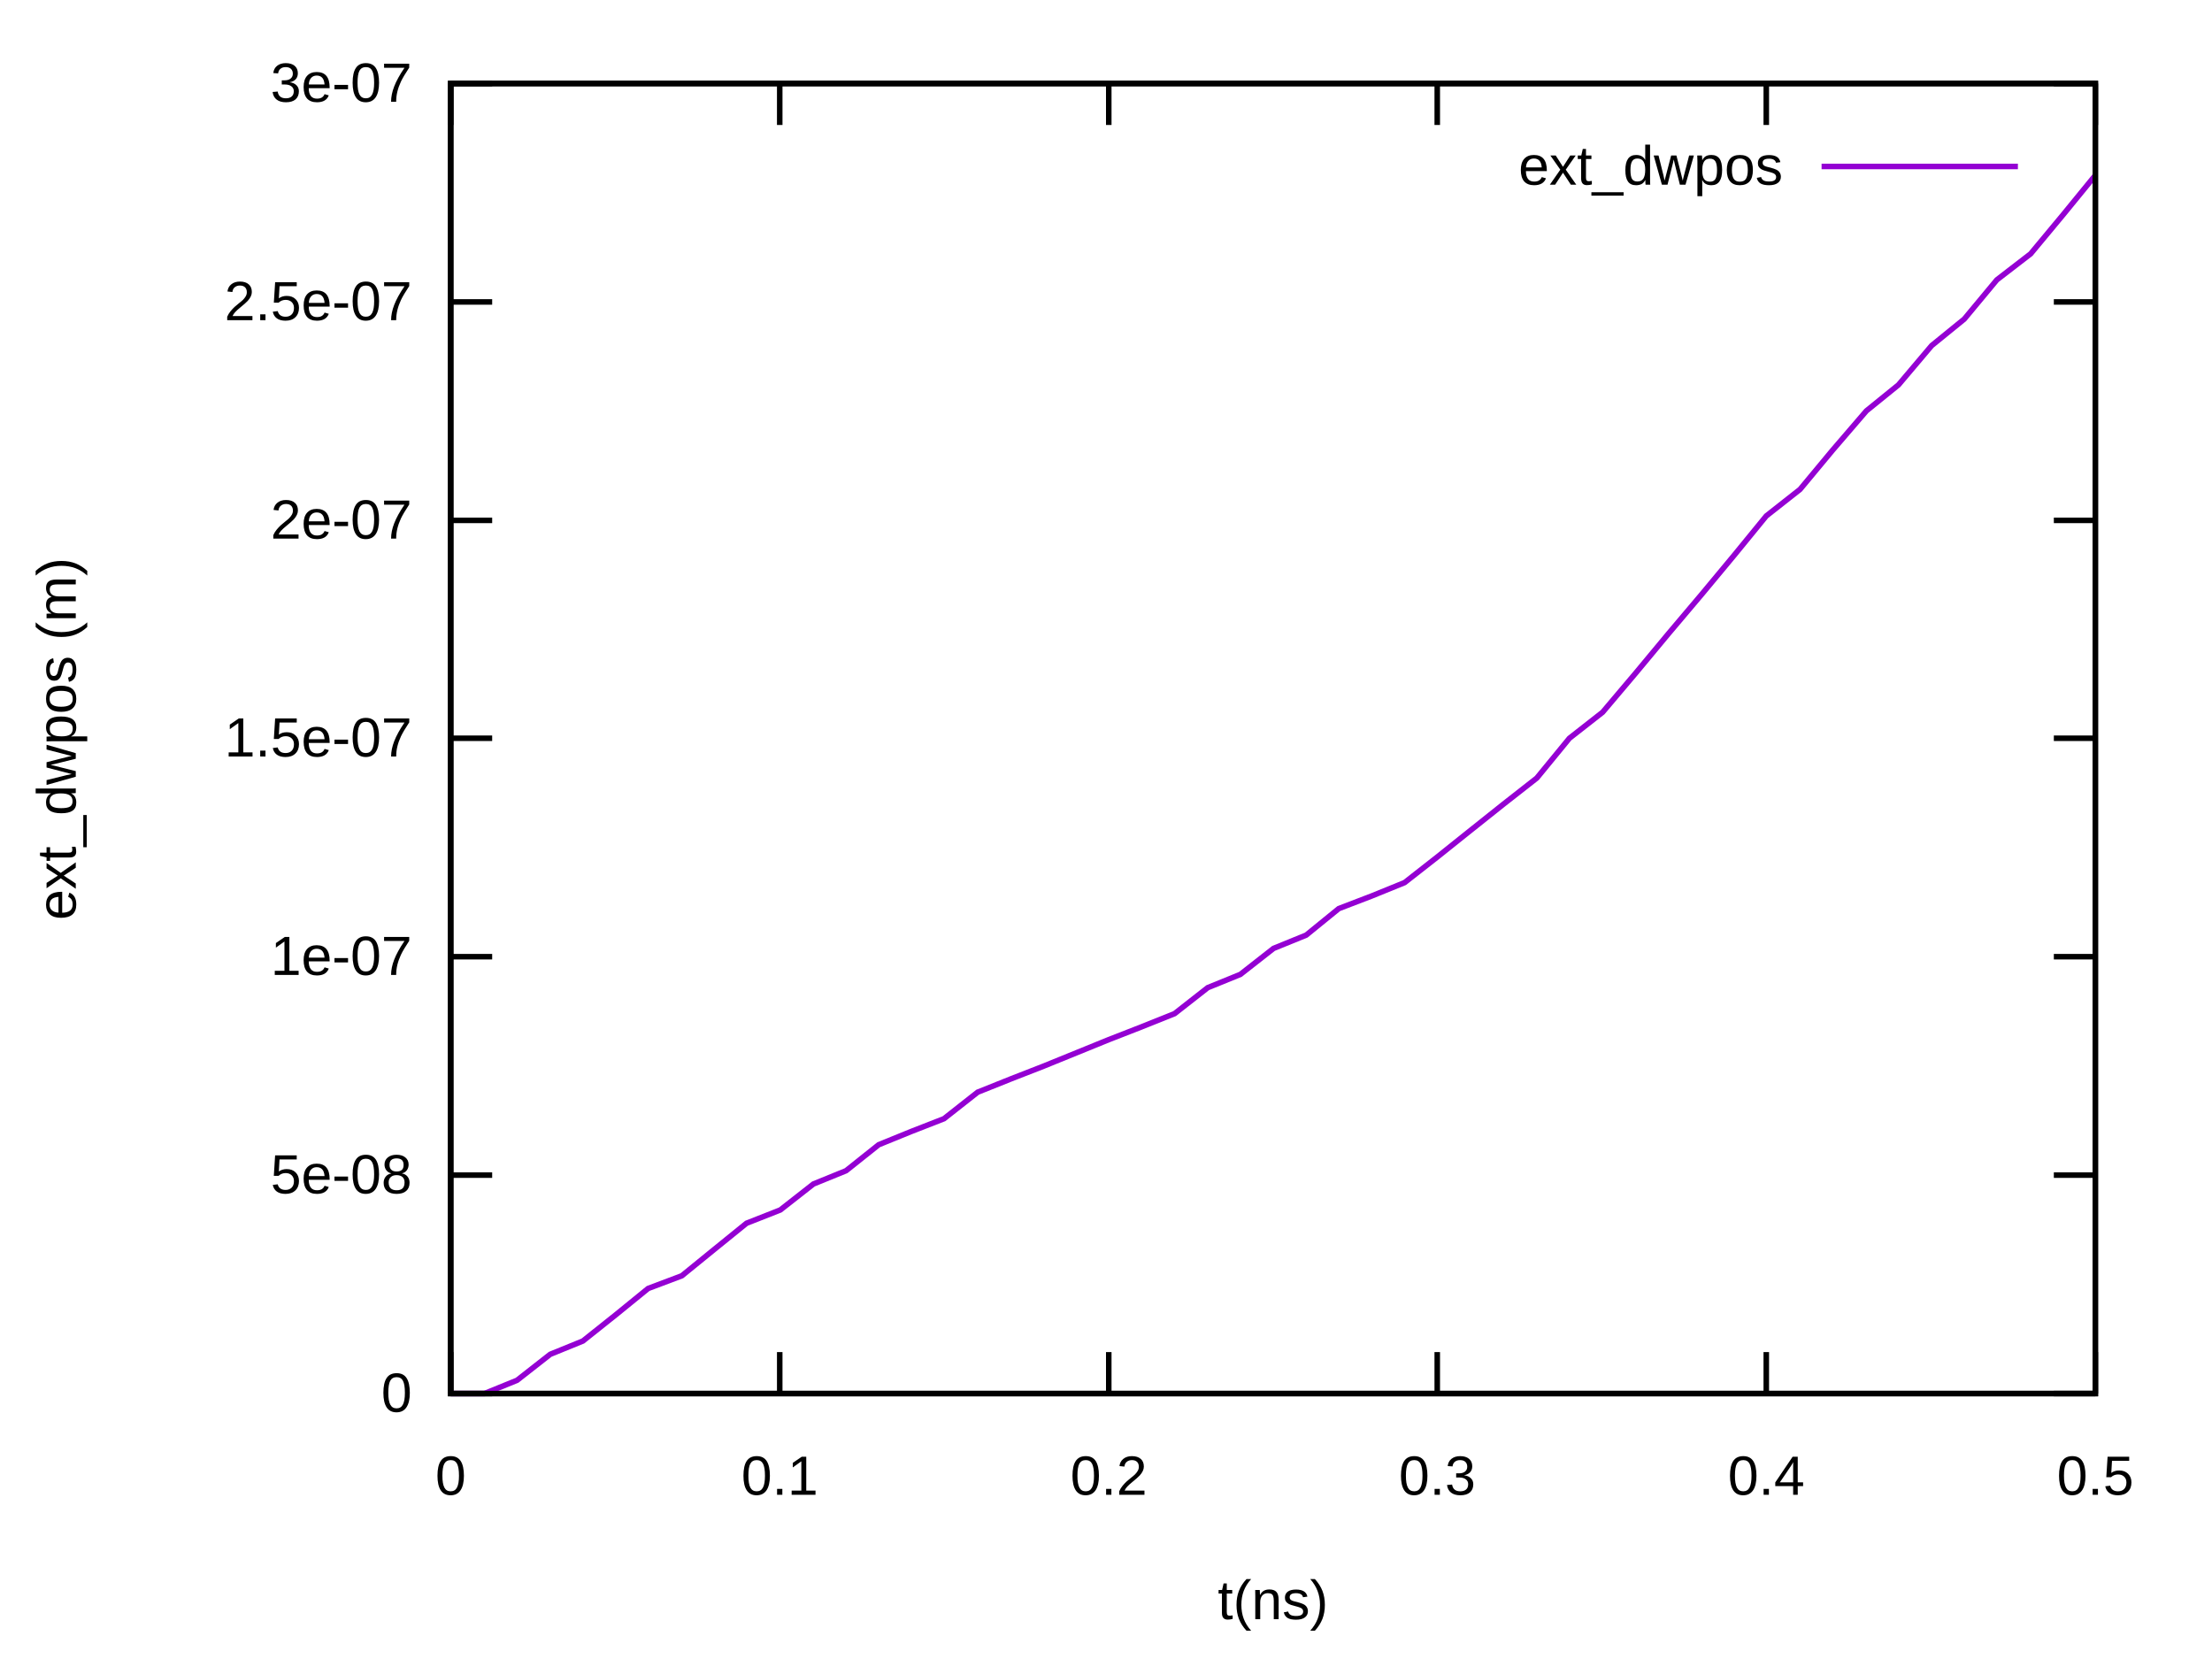
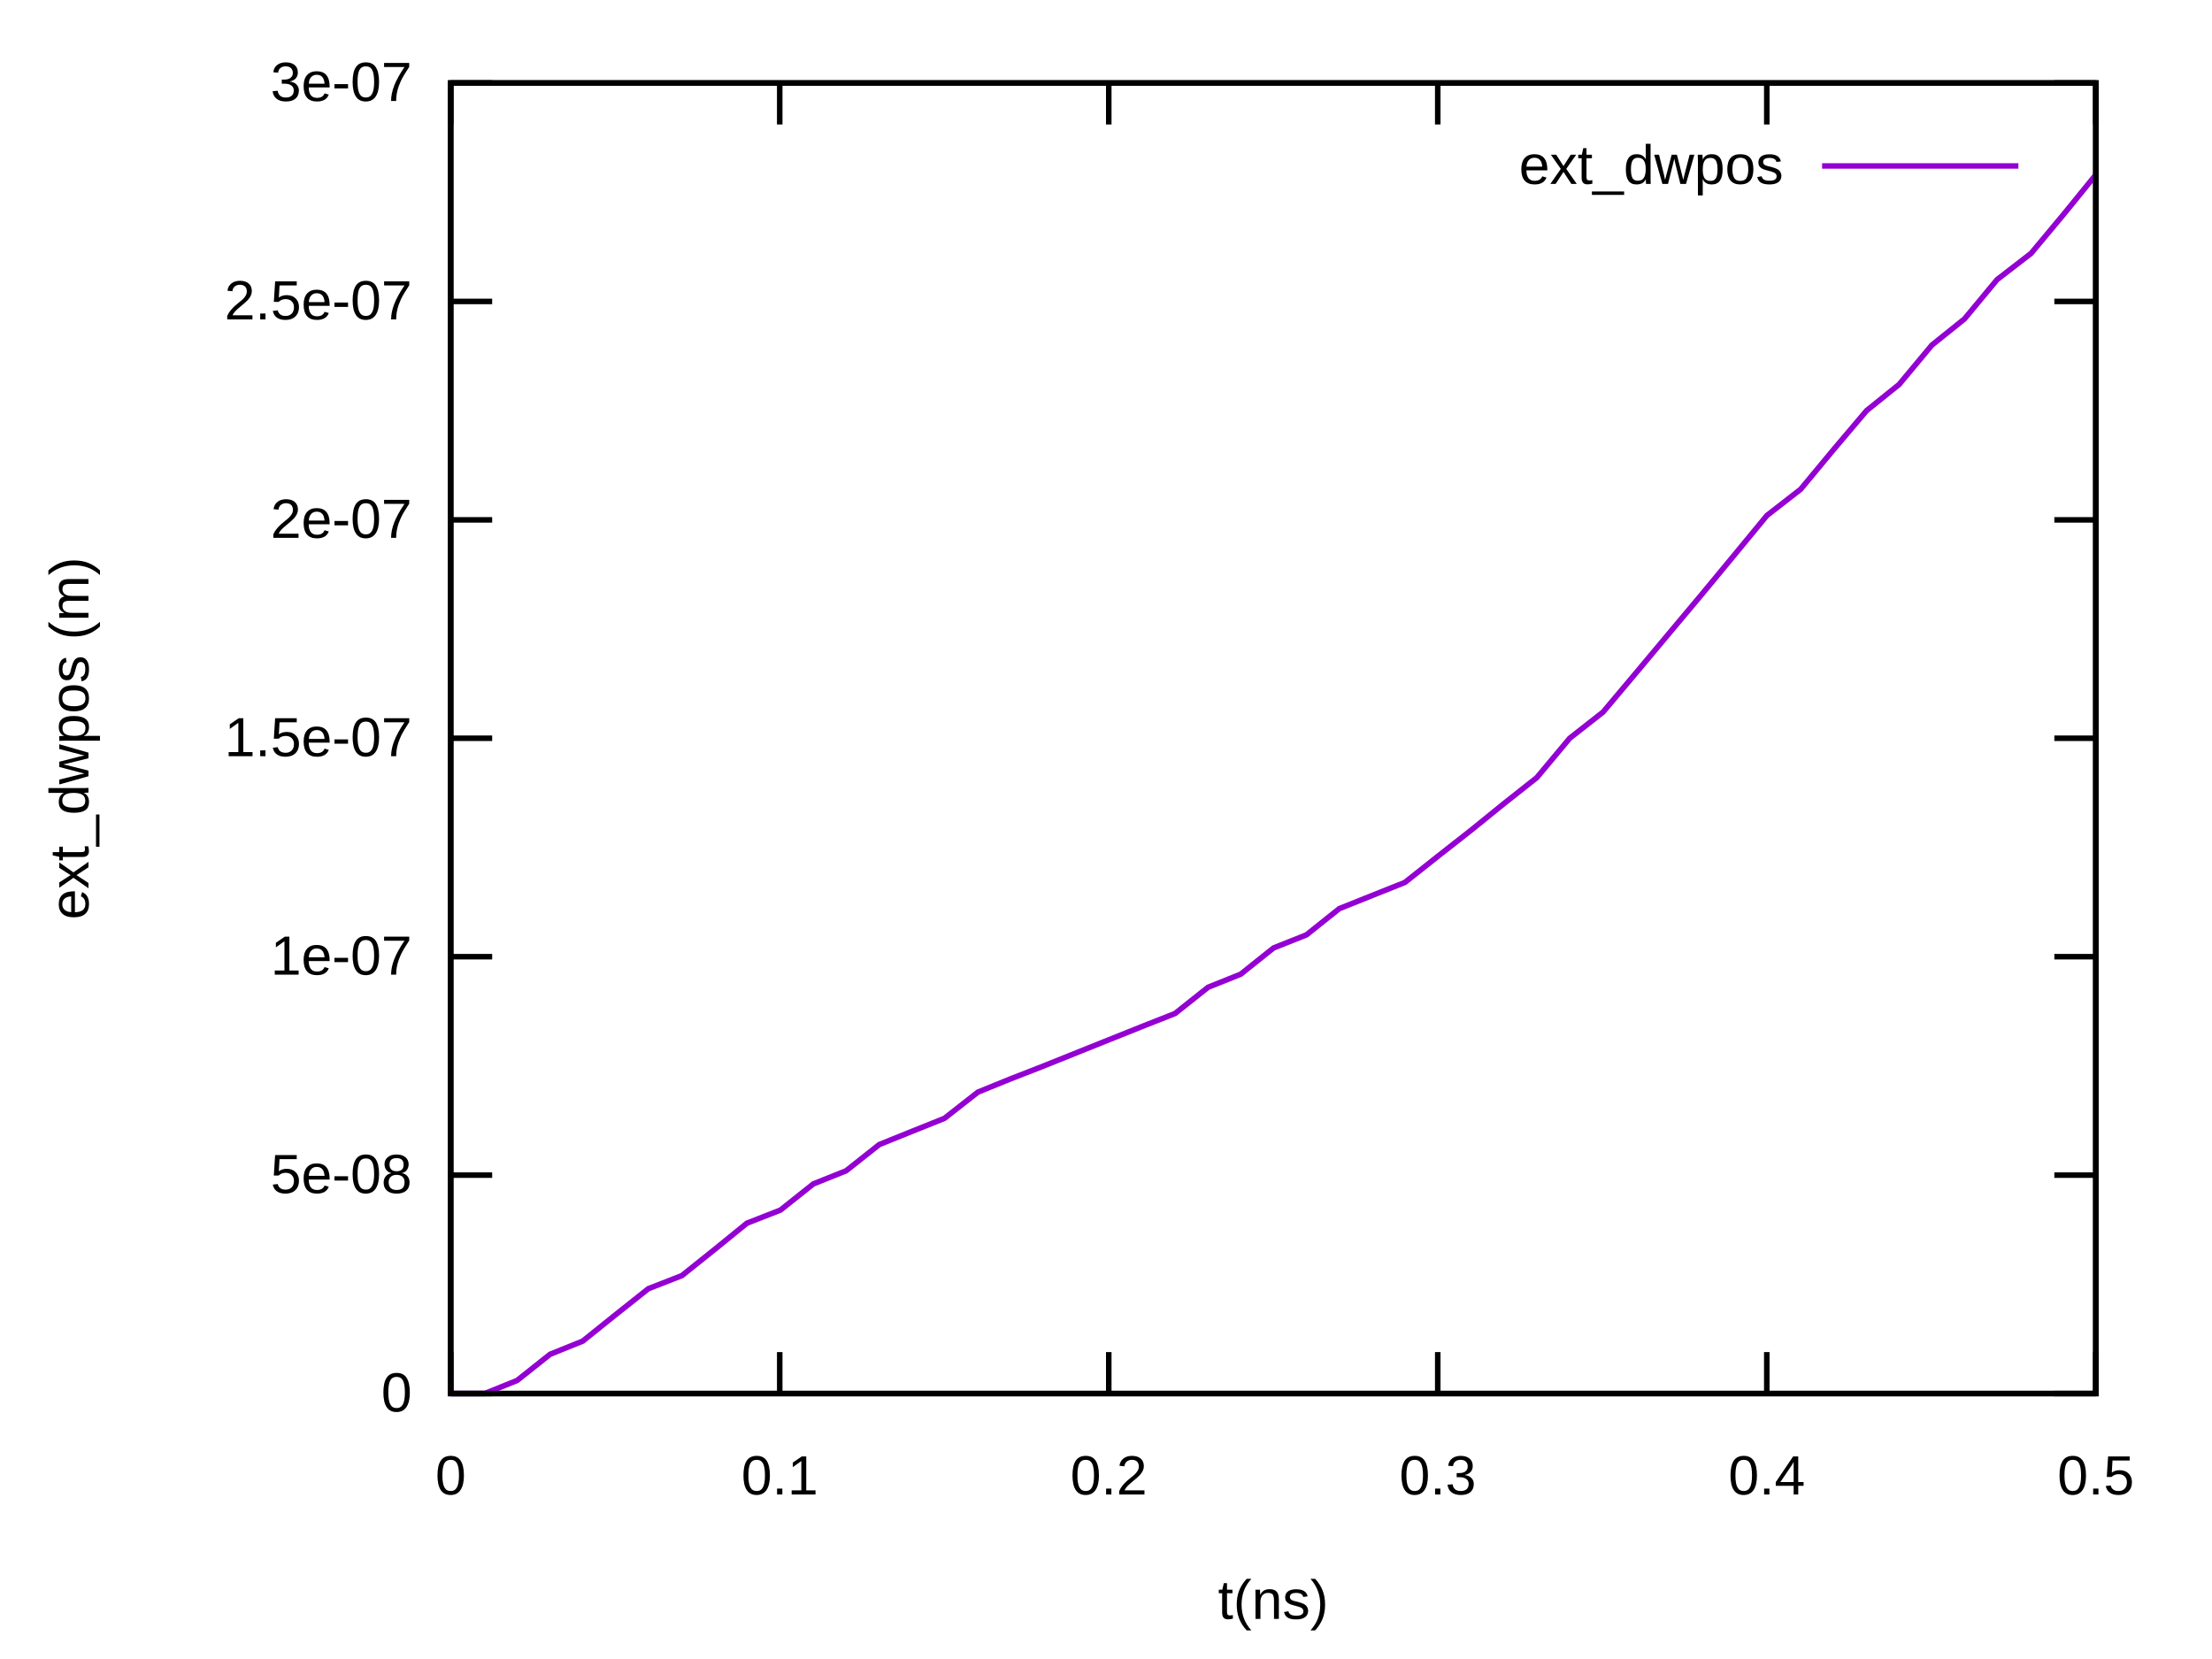
<svg xmlns="http://www.w3.org/2000/svg" xmlns:xlink="http://www.w3.org/1999/xlink" width="400" height="300" viewBox="0 0 400 300">
  <g id="gnuplot_canvas">
    <rect x="0" y="0" width="400" height="300" fill="none" />
    <defs>
      <circle id="gpDot" r="0.5" stroke-width="0.5" stroke="currentColor" />
      <path id="gpPt0" stroke-width="0.267" stroke="currentColor" d="M-1,0 h2 M0,-1 v2" />
      <path id="gpPt1" stroke-width="0.267" stroke="currentColor" d="M-1,-1 L1,1 M1,-1 L-1,1" />
      <path id="gpPt2" stroke-width="0.267" stroke="currentColor" d="M-1,0 L1,0 M0,-1 L0,1 M-1,-1 L1,1 M-1,1 L1,-1" />
      <rect id="gpPt3" stroke-width="0.267" stroke="currentColor" x="-1" y="-1" width="2" height="2" />
      <rect id="gpPt4" stroke-width="0.267" stroke="currentColor" fill="currentColor" x="-1" y="-1" width="2" height="2" />
      <circle id="gpPt5" stroke-width="0.267" stroke="currentColor" cx="0" cy="0" r="1" />
      <use xlink:href="#gpPt5" id="gpPt6" fill="currentColor" stroke="none" />
      <path id="gpPt7" stroke-width="0.267" stroke="currentColor" d="M0,-1.33 L-1.33,0.67 L1.33,0.67 z" />
      <use xlink:href="#gpPt7" id="gpPt8" fill="currentColor" stroke="none" />
      <use xlink:href="#gpPt7" id="gpPt9" stroke="currentColor" transform="rotate(180)" />
      <use xlink:href="#gpPt9" id="gpPt10" fill="currentColor" stroke="none" />
      <use xlink:href="#gpPt3" id="gpPt11" stroke="currentColor" transform="rotate(45)" />
      <use xlink:href="#gpPt11" id="gpPt12" fill="currentColor" stroke="none" />
      <path id="gpPt13" stroke-width="0.267" stroke="currentColor" d="M0,1.330 L1.265,0.411 L0.782,-1.067 L-0.782,-1.076 L-1.265,0.411 z" />
      <use xlink:href="#gpPt13" id="gpPt14" fill="currentColor" stroke="none" />
      <filter id="textbox" filterUnits="objectBoundingBox" x="0" y="0" height="1" width="1">
        <feFlood flood-color="white" flood-opacity="1" result="bgnd" />
        <feComposite in="SourceGraphic" in2="bgnd" operator="atop" />
      </filter>
      <filter id="greybox" filterUnits="objectBoundingBox" x="0" y="0" height="1" width="1">
        <feFlood flood-color="lightgrey" flood-opacity="1" result="grey" />
        <feComposite in="SourceGraphic" in2="grey" operator="atop" />
      </filter>
    </defs>
    <g fill="none" color="white" stroke="currentColor" stroke-width="1.00" stroke-linecap="butt" stroke-linejoin="miter">
</g>
    <g fill="none" color="black" stroke="currentColor" stroke-width="1.00" stroke-linecap="butt" stroke-linejoin="miter">
-       <path stroke="black" d="M81.5,252.0 L89.0,252.0 M378.9,252.0 L371.4,252.0  " />
-       <g transform="translate(74.5,255.3)" stroke="none" fill="black" font-family="Arial" font-size="10.00" text-anchor="end">
+       <path stroke="black" d="M81.50,252.00 L89.00,252.00 M378.99,252.00 L371.49,252.00  " />
+       <g transform="translate(74.50,255.25)" stroke="none" fill="black" font-family="Arial" font-size="10.00" text-anchor="end">
        <text>0</text>
      </g>
    </g>
    <g fill="none" color="black" stroke="currentColor" stroke-width="1.00" stroke-linecap="butt" stroke-linejoin="miter">
-       <path stroke="black" d="M81.5,212.5 L89.0,212.5 M378.9,212.5 L371.4,212.5  " />
-       <g transform="translate(74.5,215.8)" stroke="none" fill="black" font-family="Arial" font-size="10.00" text-anchor="end">
+       <path stroke="black" d="M81.50,212.50 L89.00,212.50 M378.99,212.50 L371.49,212.50  " />
+       <g transform="translate(74.50,215.75)" stroke="none" fill="black" font-family="Arial" font-size="10.00" text-anchor="end">
        <text>5e-08</text>
      </g>
    </g>
    <g fill="none" color="black" stroke="currentColor" stroke-width="1.00" stroke-linecap="butt" stroke-linejoin="miter">
-       <path stroke="black" d="M81.5,173.0 L89.0,173.0 M378.9,173.0 L371.4,173.0  " />
-       <g transform="translate(74.5,176.3)" stroke="none" fill="black" font-family="Arial" font-size="10.00" text-anchor="end">
+       <path stroke="black" d="M81.50,173.00 L89.00,173.00 M378.99,173.00 L371.49,173.00  " />
+       <g transform="translate(74.50,176.25)" stroke="none" fill="black" font-family="Arial" font-size="10.00" text-anchor="end">
        <text>1e-07</text>
      </g>
    </g>
    <g fill="none" color="black" stroke="currentColor" stroke-width="1.00" stroke-linecap="butt" stroke-linejoin="miter">
-       <path stroke="black" d="M81.5,133.5 L89.0,133.5 M378.9,133.5 L371.4,133.5  " />
-       <g transform="translate(74.5,136.8)" stroke="none" fill="black" font-family="Arial" font-size="10.00" text-anchor="end">
+       <path stroke="black" d="M81.50,133.50 L89.00,133.50 M378.99,133.50 L371.49,133.50  " />
+       <g transform="translate(74.50,136.75)" stroke="none" fill="black" font-family="Arial" font-size="10.00" text-anchor="end">
        <text>1.5e-07</text>
      </g>
    </g>
    <g fill="none" color="black" stroke="currentColor" stroke-width="1.00" stroke-linecap="butt" stroke-linejoin="miter">
-       <path stroke="black" d="M81.5,94.1 L89.0,94.1 M378.9,94.1 L371.4,94.1  " />
-       <g transform="translate(74.5,97.4)" stroke="none" fill="black" font-family="Arial" font-size="10.00" text-anchor="end">
+       <path stroke="black" d="M81.50,94.01 L89.00,94.01 M378.99,94.01 L371.49,94.01  " />
+       <g transform="translate(74.50,97.26)" stroke="none" fill="black" font-family="Arial" font-size="10.00" text-anchor="end">
        <text>2e-07</text>
      </g>
    </g>
    <g fill="none" color="black" stroke="currentColor" stroke-width="1.00" stroke-linecap="butt" stroke-linejoin="miter">
-       <path stroke="black" d="M81.5,54.6 L89.0,54.6 M378.9,54.6 L371.4,54.6  " />
-       <g transform="translate(74.5,57.9)" stroke="none" fill="black" font-family="Arial" font-size="10.00" text-anchor="end">
+       <path stroke="black" d="M81.50,54.51 L89.00,54.51 M378.99,54.51 L371.49,54.51  " />
+       <g transform="translate(74.50,57.76)" stroke="none" fill="black" font-family="Arial" font-size="10.00" text-anchor="end">
        <text>2.5e-07</text>
      </g>
    </g>
    <g fill="none" color="black" stroke="currentColor" stroke-width="1.00" stroke-linecap="butt" stroke-linejoin="miter">
-       <path stroke="black" d="M81.5,15.1 L89.0,15.1 M378.9,15.1 L371.4,15.1  " />
-       <g transform="translate(74.5,18.4)" stroke="none" fill="black" font-family="Arial" font-size="10.00" text-anchor="end">
+       <path stroke="black" d="M81.50,15.01 L89.00,15.01 M378.99,15.01 L371.49,15.01  " />
+       <g transform="translate(74.50,18.26)" stroke="none" fill="black" font-family="Arial" font-size="10.00" text-anchor="end">
        <text>3e-07</text>
      </g>
    </g>
    <g fill="none" color="black" stroke="currentColor" stroke-width="1.00" stroke-linecap="butt" stroke-linejoin="miter">
-       <path stroke="black" d="M81.5,252.0 L81.5,244.5 M81.5,15.1 L81.5,22.6  " />
-       <g transform="translate(81.5,270.3)" stroke="none" fill="black" font-family="Arial" font-size="10.00" text-anchor="middle">
+       <path stroke="black" d="M81.50,252.00 L81.50,244.50 M81.50,15.01 L81.50,22.51  " />
+       <g transform="translate(81.50,270.25)" stroke="none" fill="black" font-family="Arial" font-size="10.00" text-anchor="middle">
        <text> 0</text>
      </g>
    </g>
    <g fill="none" color="black" stroke="currentColor" stroke-width="1.00" stroke-linecap="butt" stroke-linejoin="miter">
-       <path stroke="black" d="M141.0,252.0 L141.0,244.5 M141.0,15.1 L141.0,22.6  " />
-       <g transform="translate(141.0,270.3)" stroke="none" fill="black" font-family="Arial" font-size="10.00" text-anchor="middle">
+       <path stroke="black" d="M141.00,252.00 L141.00,244.50 M141.00,15.01 L141.00,22.51  " />
+       <g transform="translate(141.00,270.25)" stroke="none" fill="black" font-family="Arial" font-size="10.00" text-anchor="middle">
        <text> 0.1</text>
      </g>
    </g>
    <g fill="none" color="black" stroke="currentColor" stroke-width="1.00" stroke-linecap="butt" stroke-linejoin="miter">
-       <path stroke="black" d="M200.5,252.0 L200.5,244.5 M200.5,15.1 L200.5,22.6  " />
-       <g transform="translate(200.5,270.3)" stroke="none" fill="black" font-family="Arial" font-size="10.00" text-anchor="middle">
+       <path stroke="black" d="M200.50,252.00 L200.50,244.50 M200.50,15.01 L200.50,22.51  " />
+       <g transform="translate(200.50,270.25)" stroke="none" fill="black" font-family="Arial" font-size="10.00" text-anchor="middle">
        <text> 0.2</text>
      </g>
    </g>
    <g fill="none" color="black" stroke="currentColor" stroke-width="1.00" stroke-linecap="butt" stroke-linejoin="miter">
-       <path stroke="black" d="M259.9,252.0 L259.9,244.5 M259.9,15.1 L259.9,22.6  " />
-       <g transform="translate(259.9,270.3)" stroke="none" fill="black" font-family="Arial" font-size="10.00" text-anchor="middle">
+       <path stroke="black" d="M259.99,252.00 L259.99,244.50 M259.99,15.01 L259.99,22.51  " />
+       <g transform="translate(259.99,270.25)" stroke="none" fill="black" font-family="Arial" font-size="10.00" text-anchor="middle">
        <text> 0.3</text>
      </g>
    </g>
    <g fill="none" color="black" stroke="currentColor" stroke-width="1.00" stroke-linecap="butt" stroke-linejoin="miter">
-       <path stroke="black" d="M319.4,252.0 L319.4,244.5 M319.4,15.1 L319.4,22.6  " />
-       <g transform="translate(319.4,270.3)" stroke="none" fill="black" font-family="Arial" font-size="10.00" text-anchor="middle">
+       <path stroke="black" d="M319.49,252.00 L319.49,244.50 M319.49,15.01 L319.49,22.51  " />
+       <g transform="translate(319.49,270.25)" stroke="none" fill="black" font-family="Arial" font-size="10.00" text-anchor="middle">
        <text> 0.4</text>
      </g>
    </g>
    <g fill="none" color="black" stroke="currentColor" stroke-width="1.00" stroke-linecap="butt" stroke-linejoin="miter">
-       <path stroke="black" d="M378.9,252.0 L378.9,244.5 M378.9,15.1 L378.9,22.6  " />
-       <g transform="translate(378.9,270.3)" stroke="none" fill="black" font-family="Arial" font-size="10.00" text-anchor="middle">
+       <path stroke="black" d="M378.99,252.00 L378.99,244.50 M378.99,15.01 L378.99,22.51  " />
+       <g transform="translate(378.99,270.25)" stroke="none" fill="black" font-family="Arial" font-size="10.00" text-anchor="middle">
        <text> 0.5</text>
      </g>
    </g>
    <g fill="none" color="black" stroke="currentColor" stroke-width="1.00" stroke-linecap="butt" stroke-linejoin="miter">
</g>
    <g fill="none" color="black" stroke="currentColor" stroke-width="1.00" stroke-linecap="butt" stroke-linejoin="miter">
-       <path stroke="black" d="M81.5,15.1 L81.5,252.0 L378.9,252.0 L378.9,15.1 L81.5,15.1 Z  " />
+       <path stroke="black" d="M81.50,15.01 L81.50,252.00 L378.99,252.00 L378.99,15.01 L81.50,15.01 Z  " />
    </g>
    <g fill="none" color="black" stroke="currentColor" stroke-width="1.00" stroke-linecap="butt" stroke-linejoin="miter">
-       <g transform="translate(13.7,133.6) rotate(270)" stroke="none" fill="black" font-family="Arial" font-size="10.00" text-anchor="middle">
+       <g transform="translate(16.00,133.51) rotate(270)" stroke="none" fill="black" font-family="Arial" font-size="10.00" text-anchor="middle">
        <text>ext_dwpos (m)</text>
      </g>
    </g>
    <g fill="none" color="black" stroke="currentColor" stroke-width="1.00" stroke-linecap="butt" stroke-linejoin="miter">
-       <g transform="translate(230.2,292.8)" stroke="none" fill="black" font-family="Arial" font-size="10.00" text-anchor="middle">
+       <g transform="translate(230.24,292.75)" stroke="none" fill="black" font-family="Arial" font-size="10.00" text-anchor="middle">
        <text>t(ns)</text>
      </g>
    </g>
    <g fill="none" color="black" stroke="currentColor" stroke-width="1.00" stroke-linecap="butt" stroke-linejoin="miter">
</g>
-     <g id="gnuplot_plot_1">
+     <g id="gnuplot_plot_1" fill="none">
      <g fill="none" color="black" stroke="currentColor" stroke-width="1.00" stroke-linecap="butt" stroke-linejoin="miter">
-         <g transform="translate(322.4,33.4)" stroke="none" fill="black" font-family="Arial" font-size="10.00" text-anchor="end">
+         <g transform="translate(322.49,33.26)" stroke="none" fill="black" font-family="Arial" font-size="10.00" text-anchor="end">
          <text>ext_dwpos</text>
        </g>
      </g>
      <g fill="none" color="black" stroke="currentColor" stroke-width="1.00" stroke-linecap="butt" stroke-linejoin="miter">
-         <path stroke="rgb(148,   0, 211)" d="M329.4,30.1 L364.9,30.1 M81.5,252.0 L87.6,252.0 L93.5,249.6 L99.5,244.9 L105.4,242.5 L111.3,237.8   L117.2,233.0 L123.3,230.7 L129.2,225.9 L135.0,221.2 L141.1,218.8 L147.1,214.1 L153.0,211.7 L158.9,207.0   L164.8,204.6 L170.7,202.3 L176.8,197.5 L182.8,195.1 L188.7,192.8 L194.6,190.4 L200.5,188.0 L206.4,185.7   L212.4,183.3 L218.4,178.6 L224.3,176.2 L230.3,171.5 L236.2,169.1 L242.1,164.3 L248.1,162.0 L254.0,159.6   L260.0,154.9 L266.0,150.1 L271.9,145.4 L277.9,140.7 L283.8,133.5 L289.8,128.8 L295.8,121.7 L301.7,114.6   L307.7,107.5 L313.6,100.4 L319.4,93.3 L325.5,88.5 L331.4,81.4 L337.5,74.3 L343.3,69.6 L349.3,62.5   L355.2,57.7 L361.1,50.6 L367.2,45.9 L373.1,38.8 L378.9,31.7  " />
+         <path stroke="rgb(148,   0, 211)" d="M329.49,30.01 L364.99,30.01 M81.50,252.00 L87.64,252.00 L93.51,249.63 L99.48,244.89 L105.37,242.52 L111.27,237.78   L117.24,233.04 L123.31,230.67 L129.24,225.93 L135.07,221.19 L141.13,218.82 L147.09,214.08 L153.01,211.71 L159.00,206.97   L164.88,204.60 L170.79,202.23 L176.84,197.49 L182.67,195.12 L188.75,192.75 L194.65,190.38 L200.56,188.01 L206.48,185.64   L212.49,183.27 L218.46,178.53 L224.36,176.16 L230.30,171.42 L236.25,169.05 L242.19,164.31 L248.11,161.94 L254.05,159.57   L260.03,154.83 L266.07,150.09 L271.92,145.35 L277.91,140.61 L283.85,133.50 L289.88,128.77 L295.86,121.66 L301.81,114.55   L307.77,107.44 L313.65,100.33 L319.51,93.22 L325.61,88.48 L331.51,81.37 L337.53,74.26 L343.42,69.52 L349.34,62.41   L355.24,57.67 L361.14,50.56 L367.28,45.82 L373.21,38.71 L378.99,31.60  " />
      </g>
    </g>
    <g fill="none" color="white" stroke="rgb(148,   0, 211)" stroke-width="2.00" stroke-linecap="butt" stroke-linejoin="miter">
</g>
    <g fill="none" color="black" stroke="currentColor" stroke-width="2.00" stroke-linecap="butt" stroke-linejoin="miter">
</g>
    <g fill="none" color="black" stroke="black" stroke-width="1.00" stroke-linecap="butt" stroke-linejoin="miter">
</g>
    <g fill="none" color="black" stroke="currentColor" stroke-width="1.00" stroke-linecap="butt" stroke-linejoin="miter">
-       <path stroke="black" d="M81.5,15.1 L81.5,252.0 L378.9,252.0 L378.9,15.1 L81.5,15.1 Z  " />
+       <path stroke="black" d="M81.50,15.01 L81.50,252.00 L378.99,252.00 L378.99,15.01 L81.50,15.01 Z  " />
    </g>
    <g fill="none" color="black" stroke="currentColor" stroke-width="1.00" stroke-linecap="butt" stroke-linejoin="miter">
</g>
  </g>
</svg>
